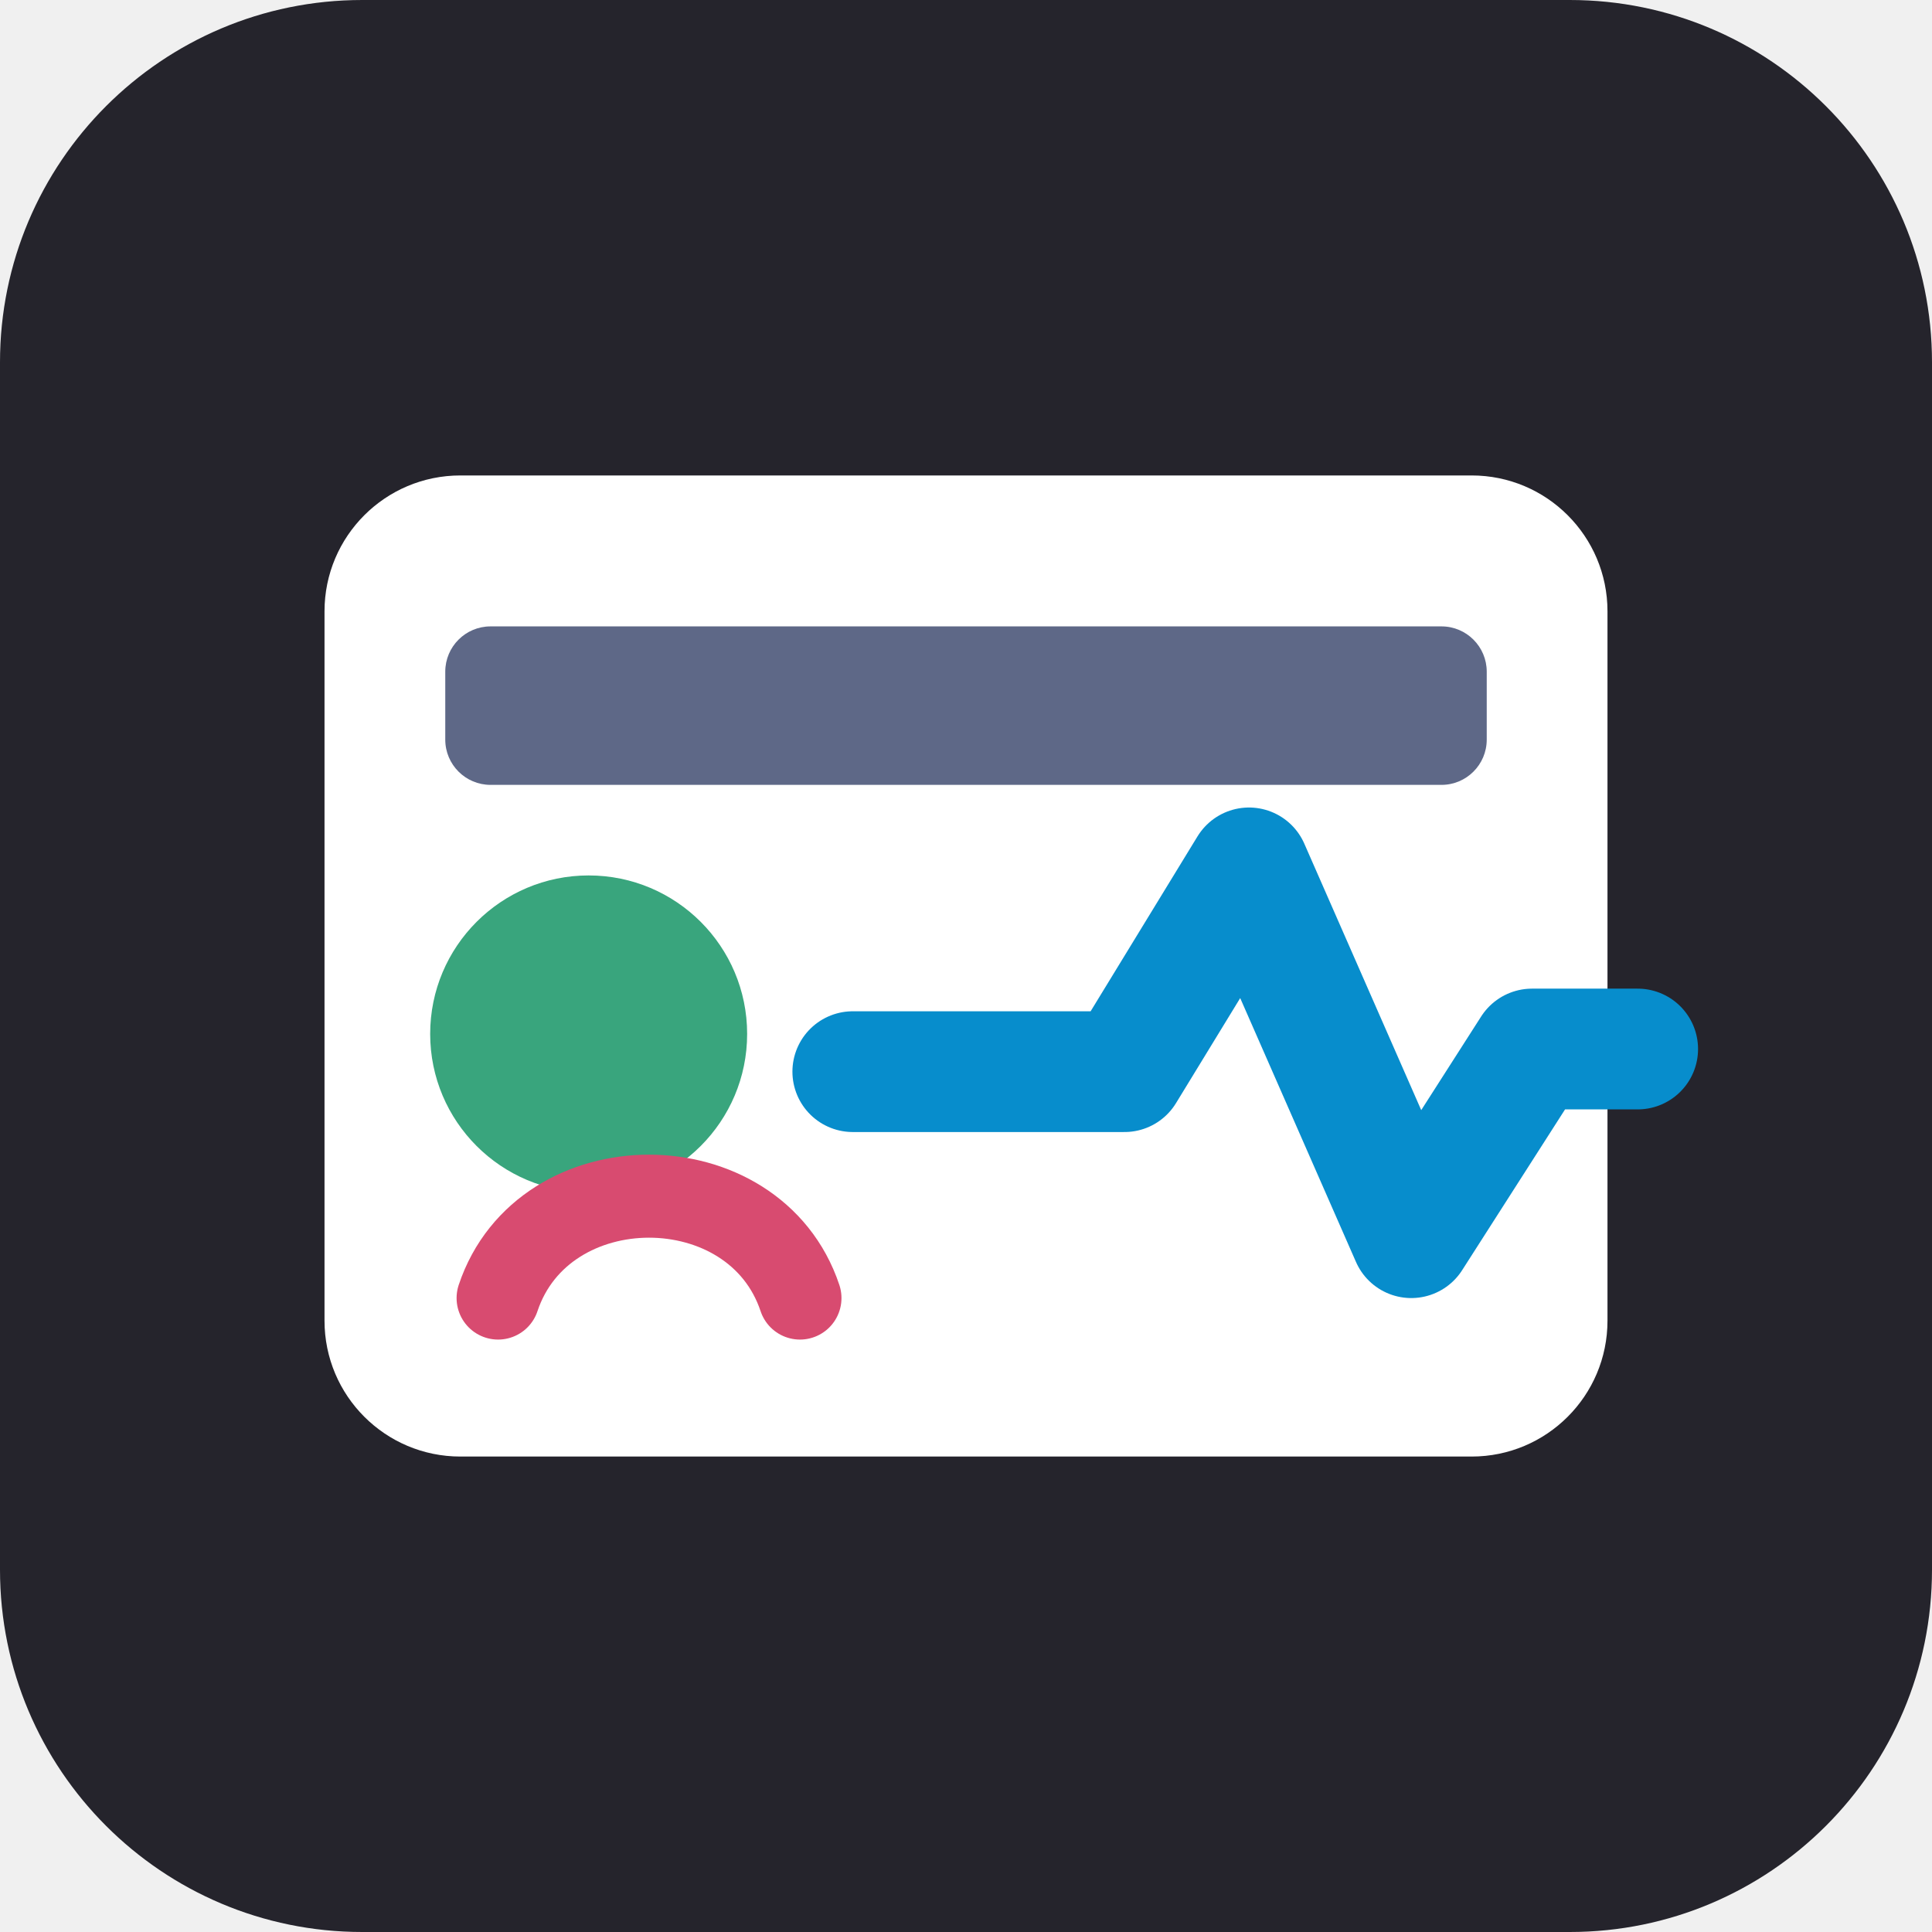
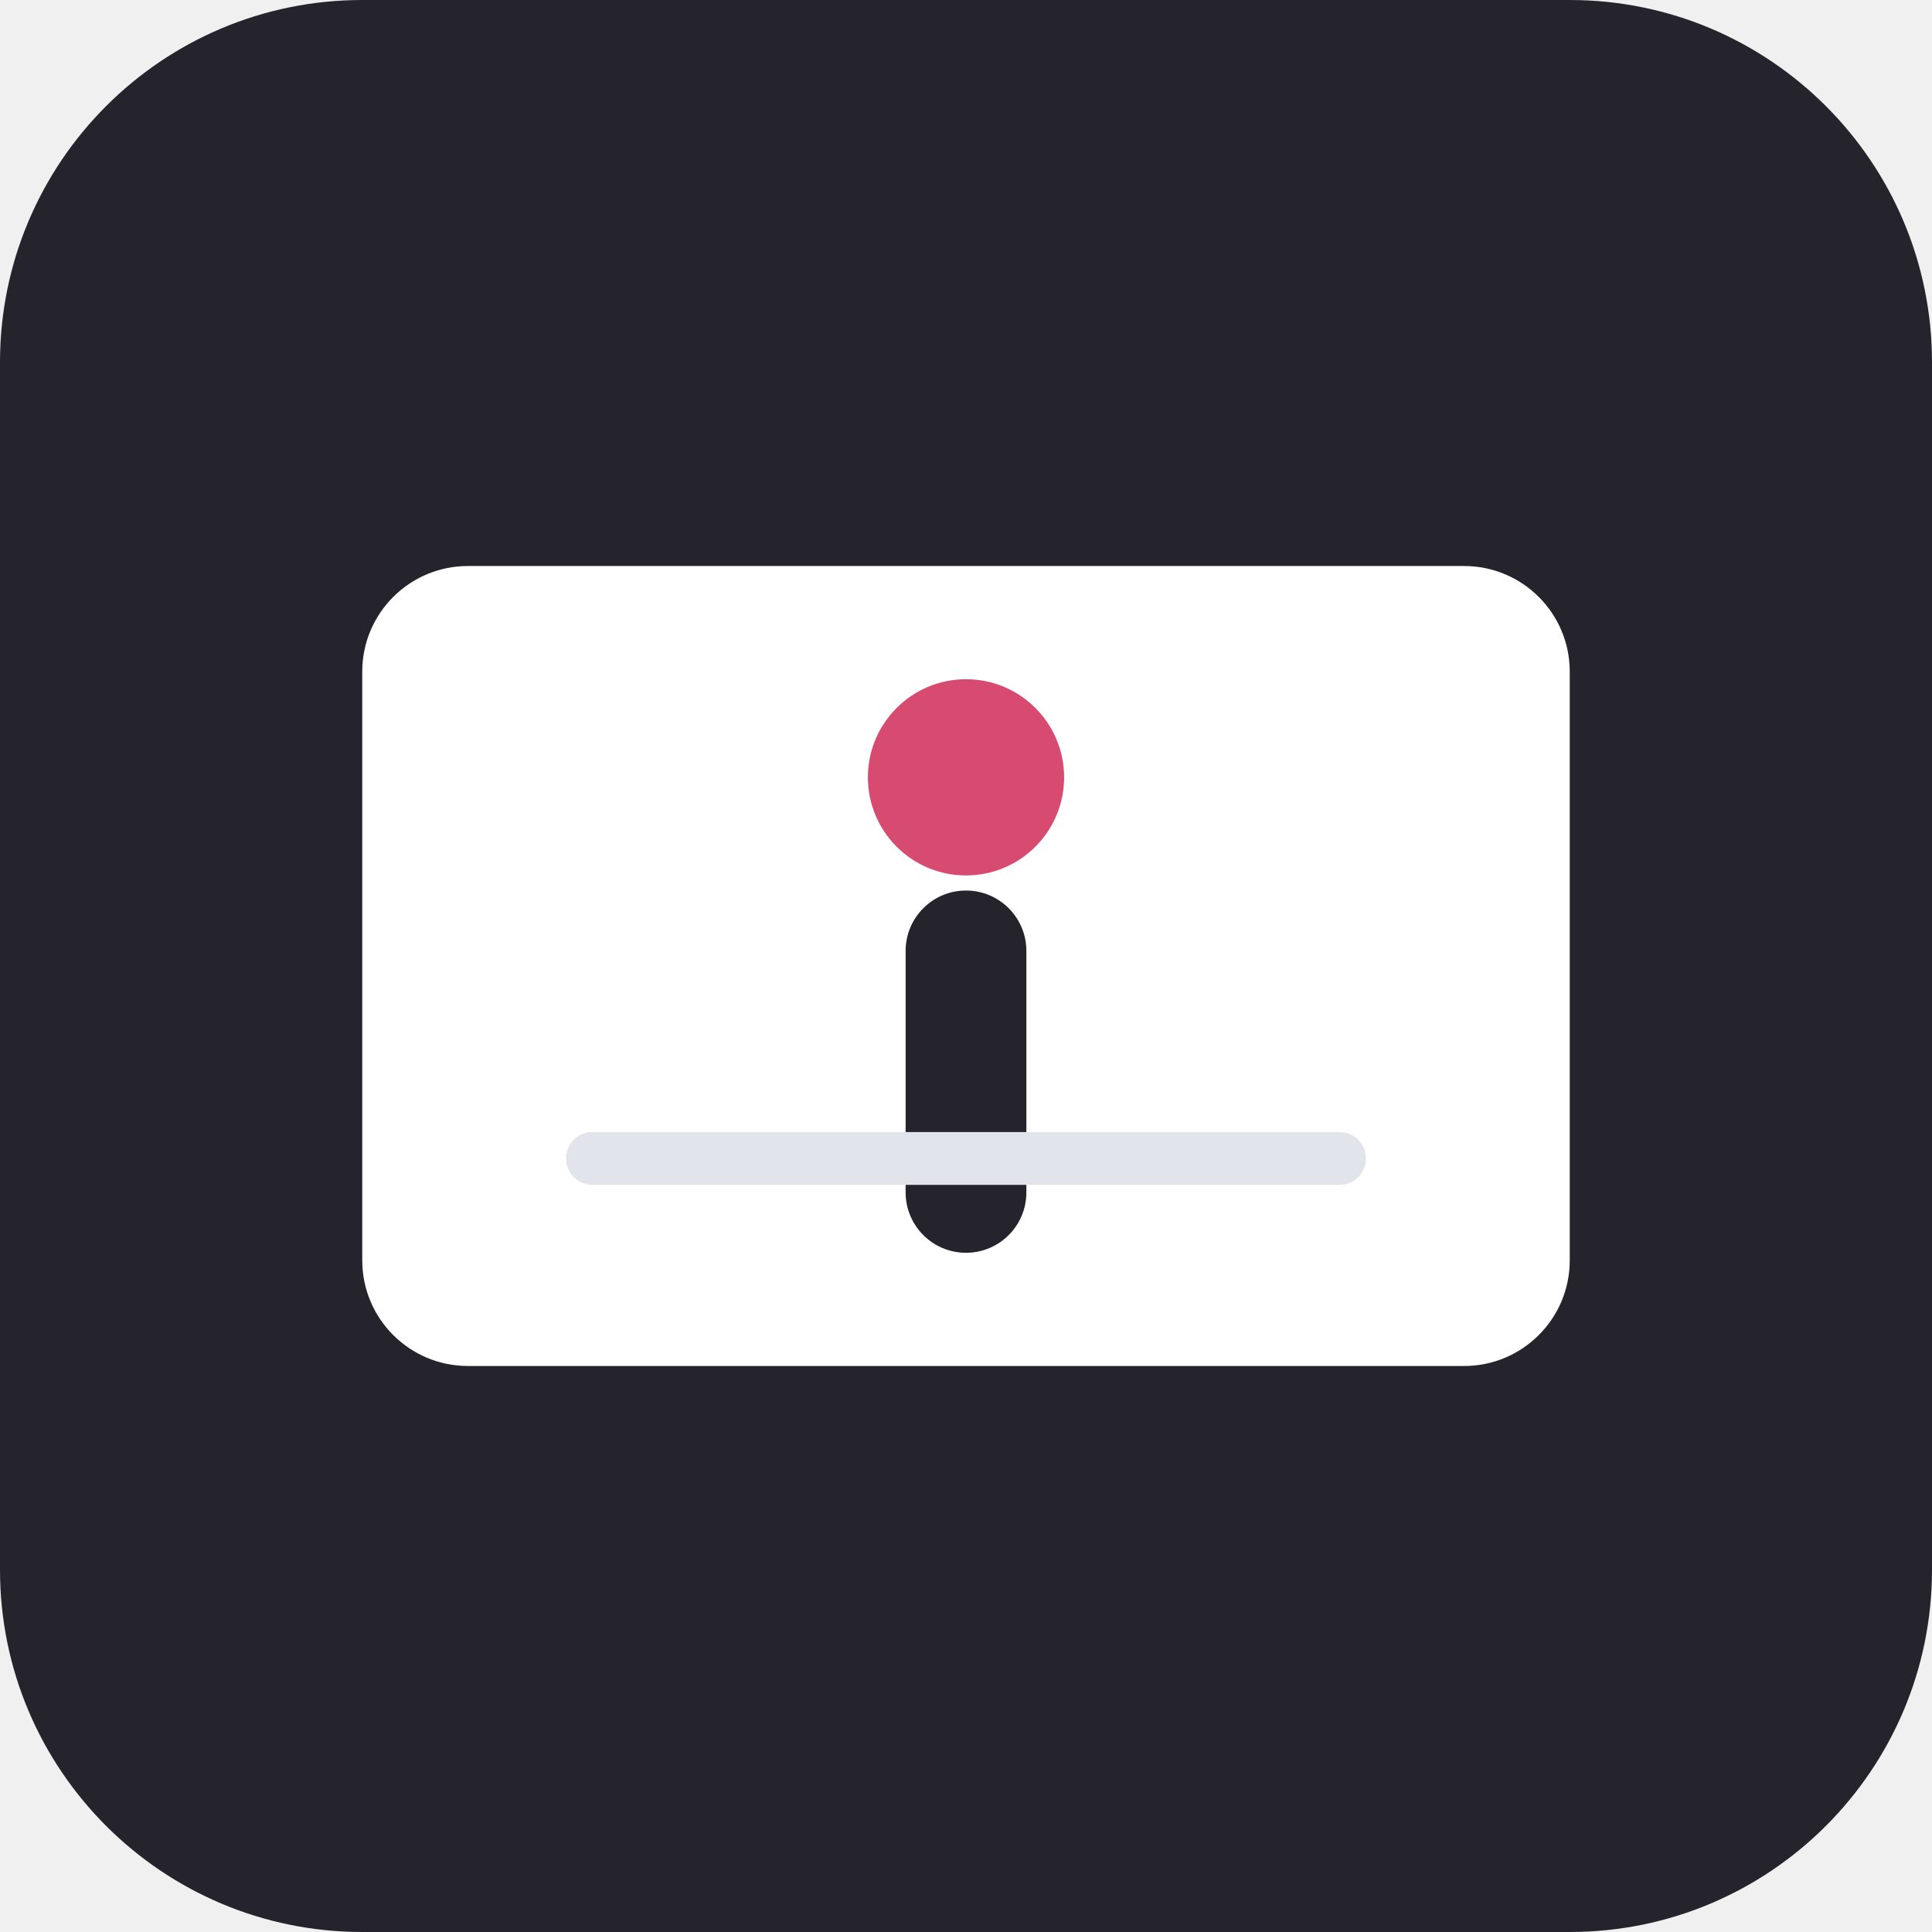
- <svg xmlns="http://www.w3.org/2000/svg" viewBox="0 0 512 512" role="img" aria-label="VerifyCard icon">
+ <svg xmlns="http://www.w3.org/2000/svg" viewBox="0 0 512 512" role="img" aria-label="CitizenCard demo icon">
  <rect width="512" height="512" rx="96" fill="#25242c" />
-   <rect x="86" y="126" width="340" height="260" rx="36" fill="#ffffff" />
-   <rect x="118" y="166" width="276" height="42" rx="12" fill="#5e6887" />
-   <circle cx="156" cy="274" r="42" fill="#39a57d" />
-   <path d="M226 284h72l33-54 43 98 32-50h28" fill="none" stroke="#078dcc" stroke-width="32" stroke-linecap="round" stroke-linejoin="round" />
-   <path d="M132 344c12-36 68-36 80 0" fill="none" stroke="#d84b70" stroke-width="22" stroke-linecap="round" />
+   <rect x="96" y="150" width="320" height="212" rx="28" fill="#ffffff" />
+   <rect x="240" y="236" width="32" height="96" rx="16" fill="#25242c" />
+   <circle cx="256" cy="206" r="26" fill="#d84b70" />
+   <rect x="150" y="300" width="212" height="14" rx="7" fill="#e1e5eb" />
</svg>
